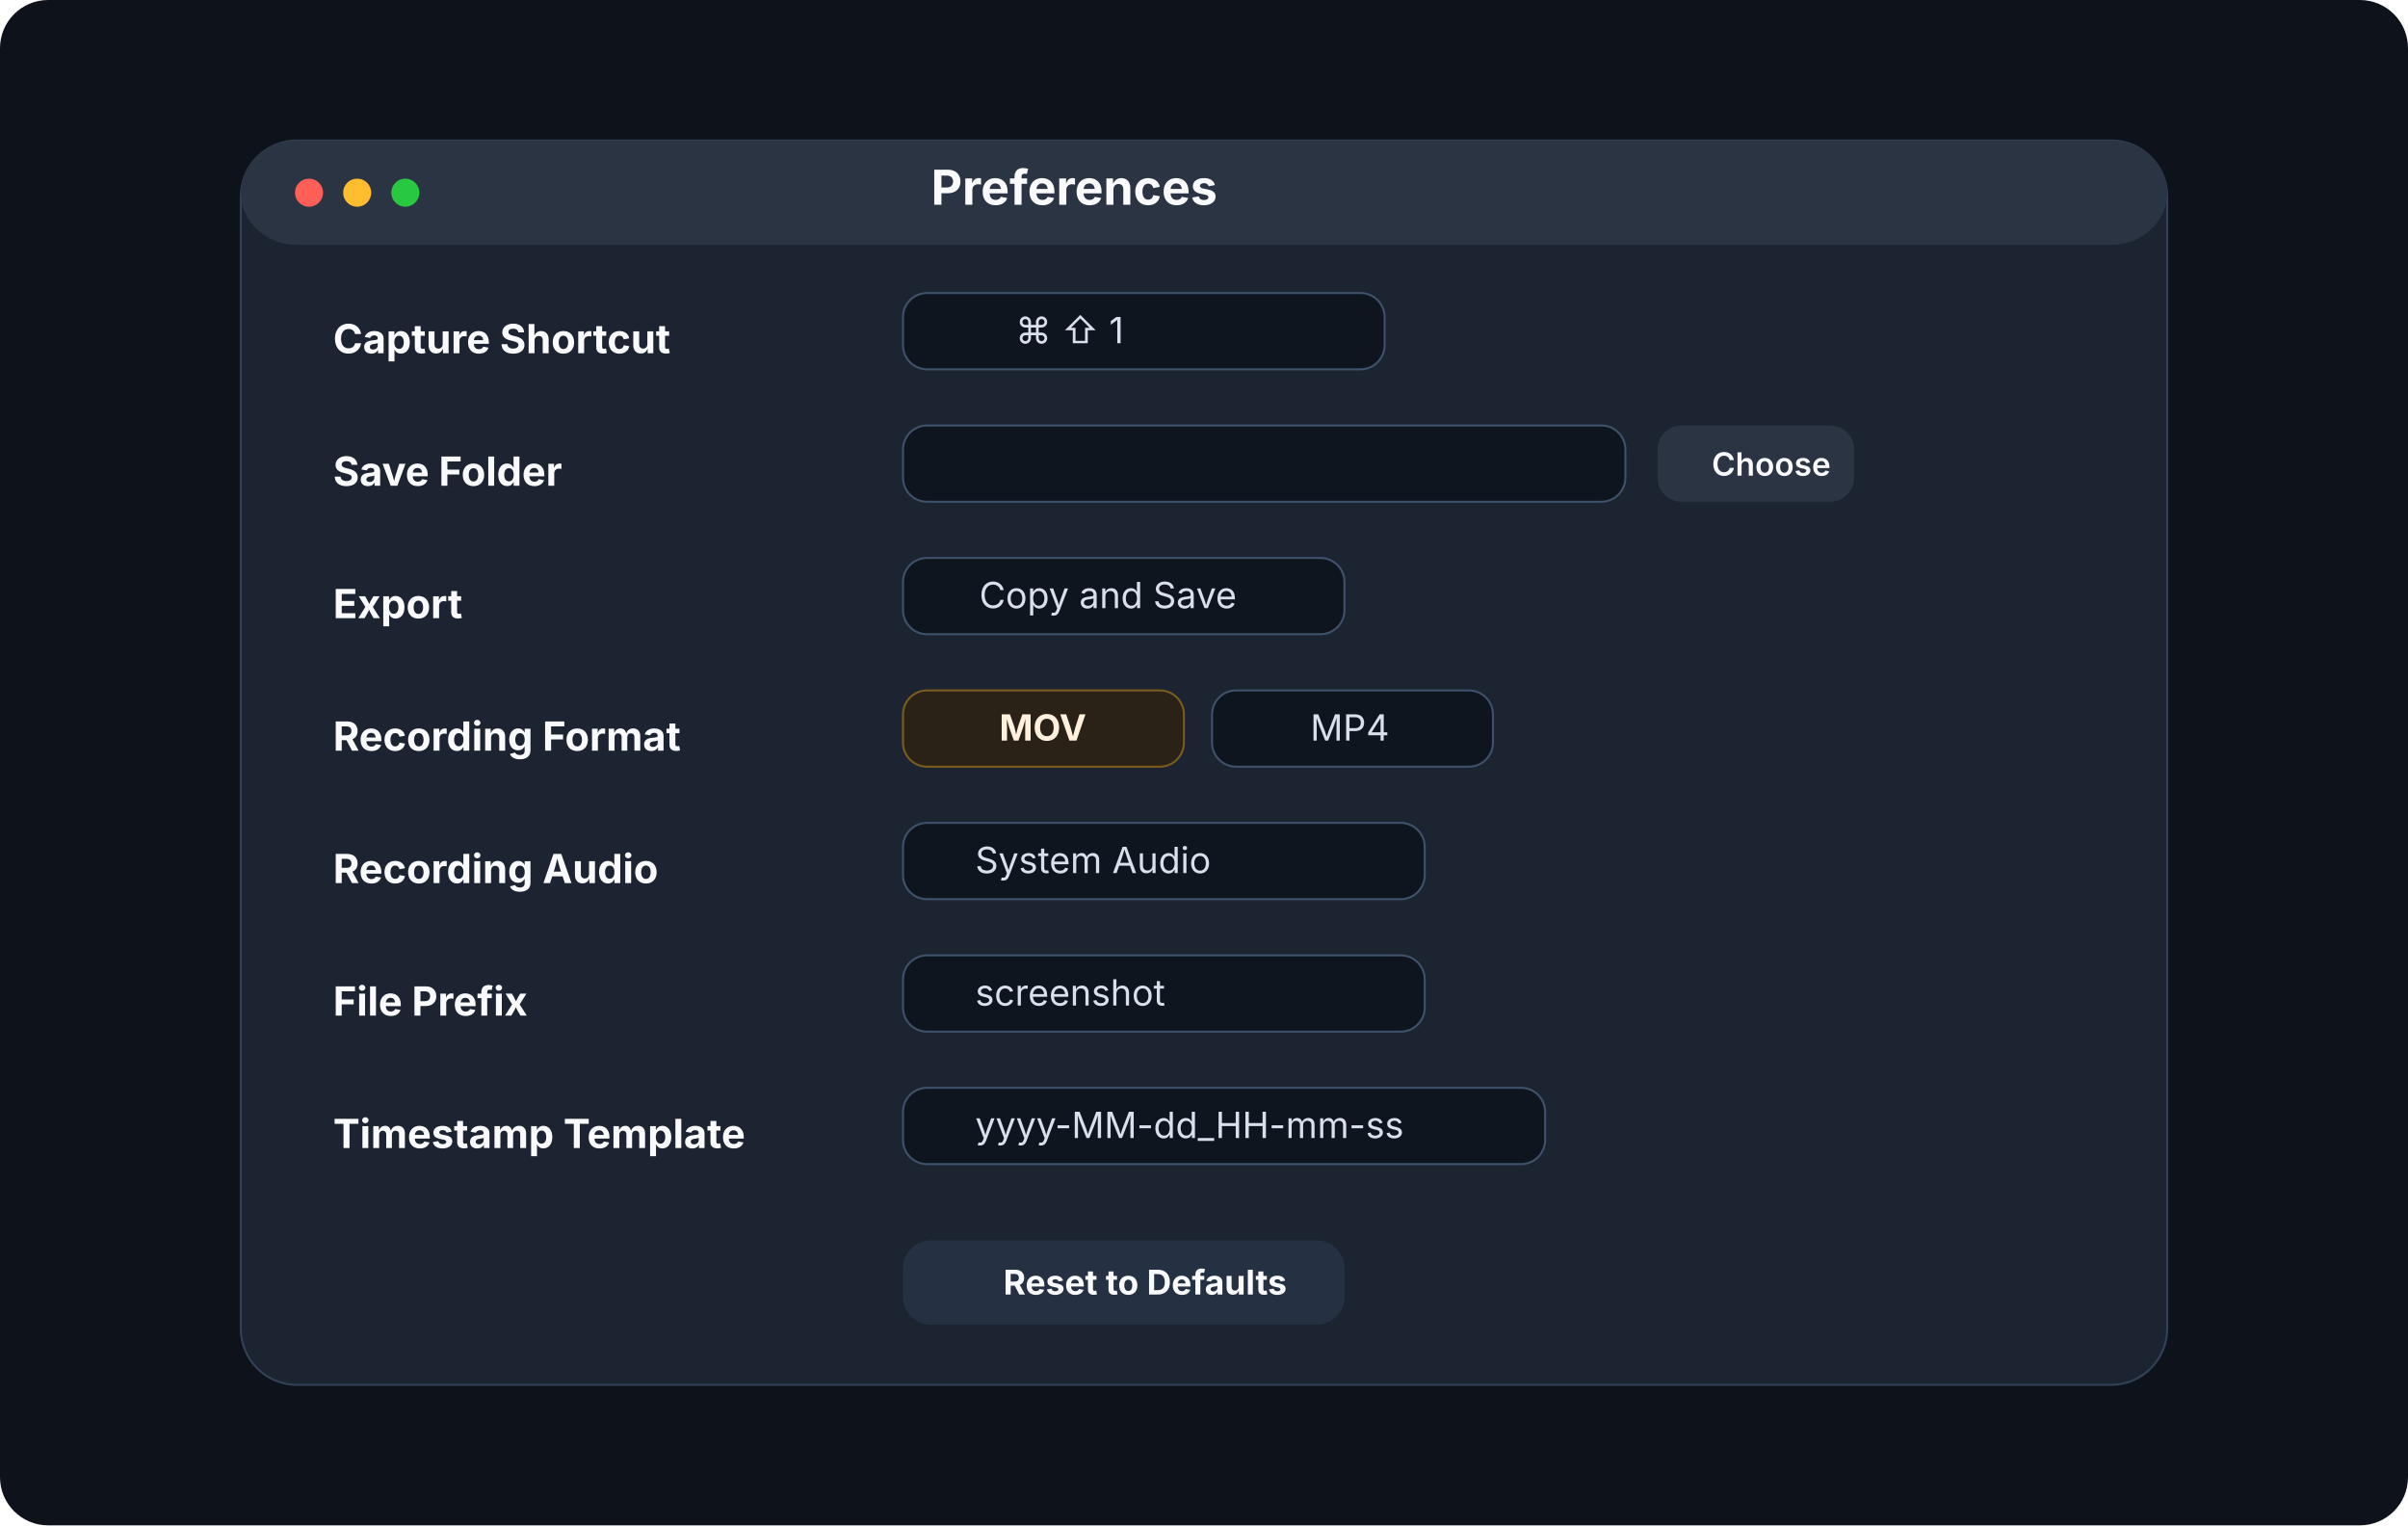
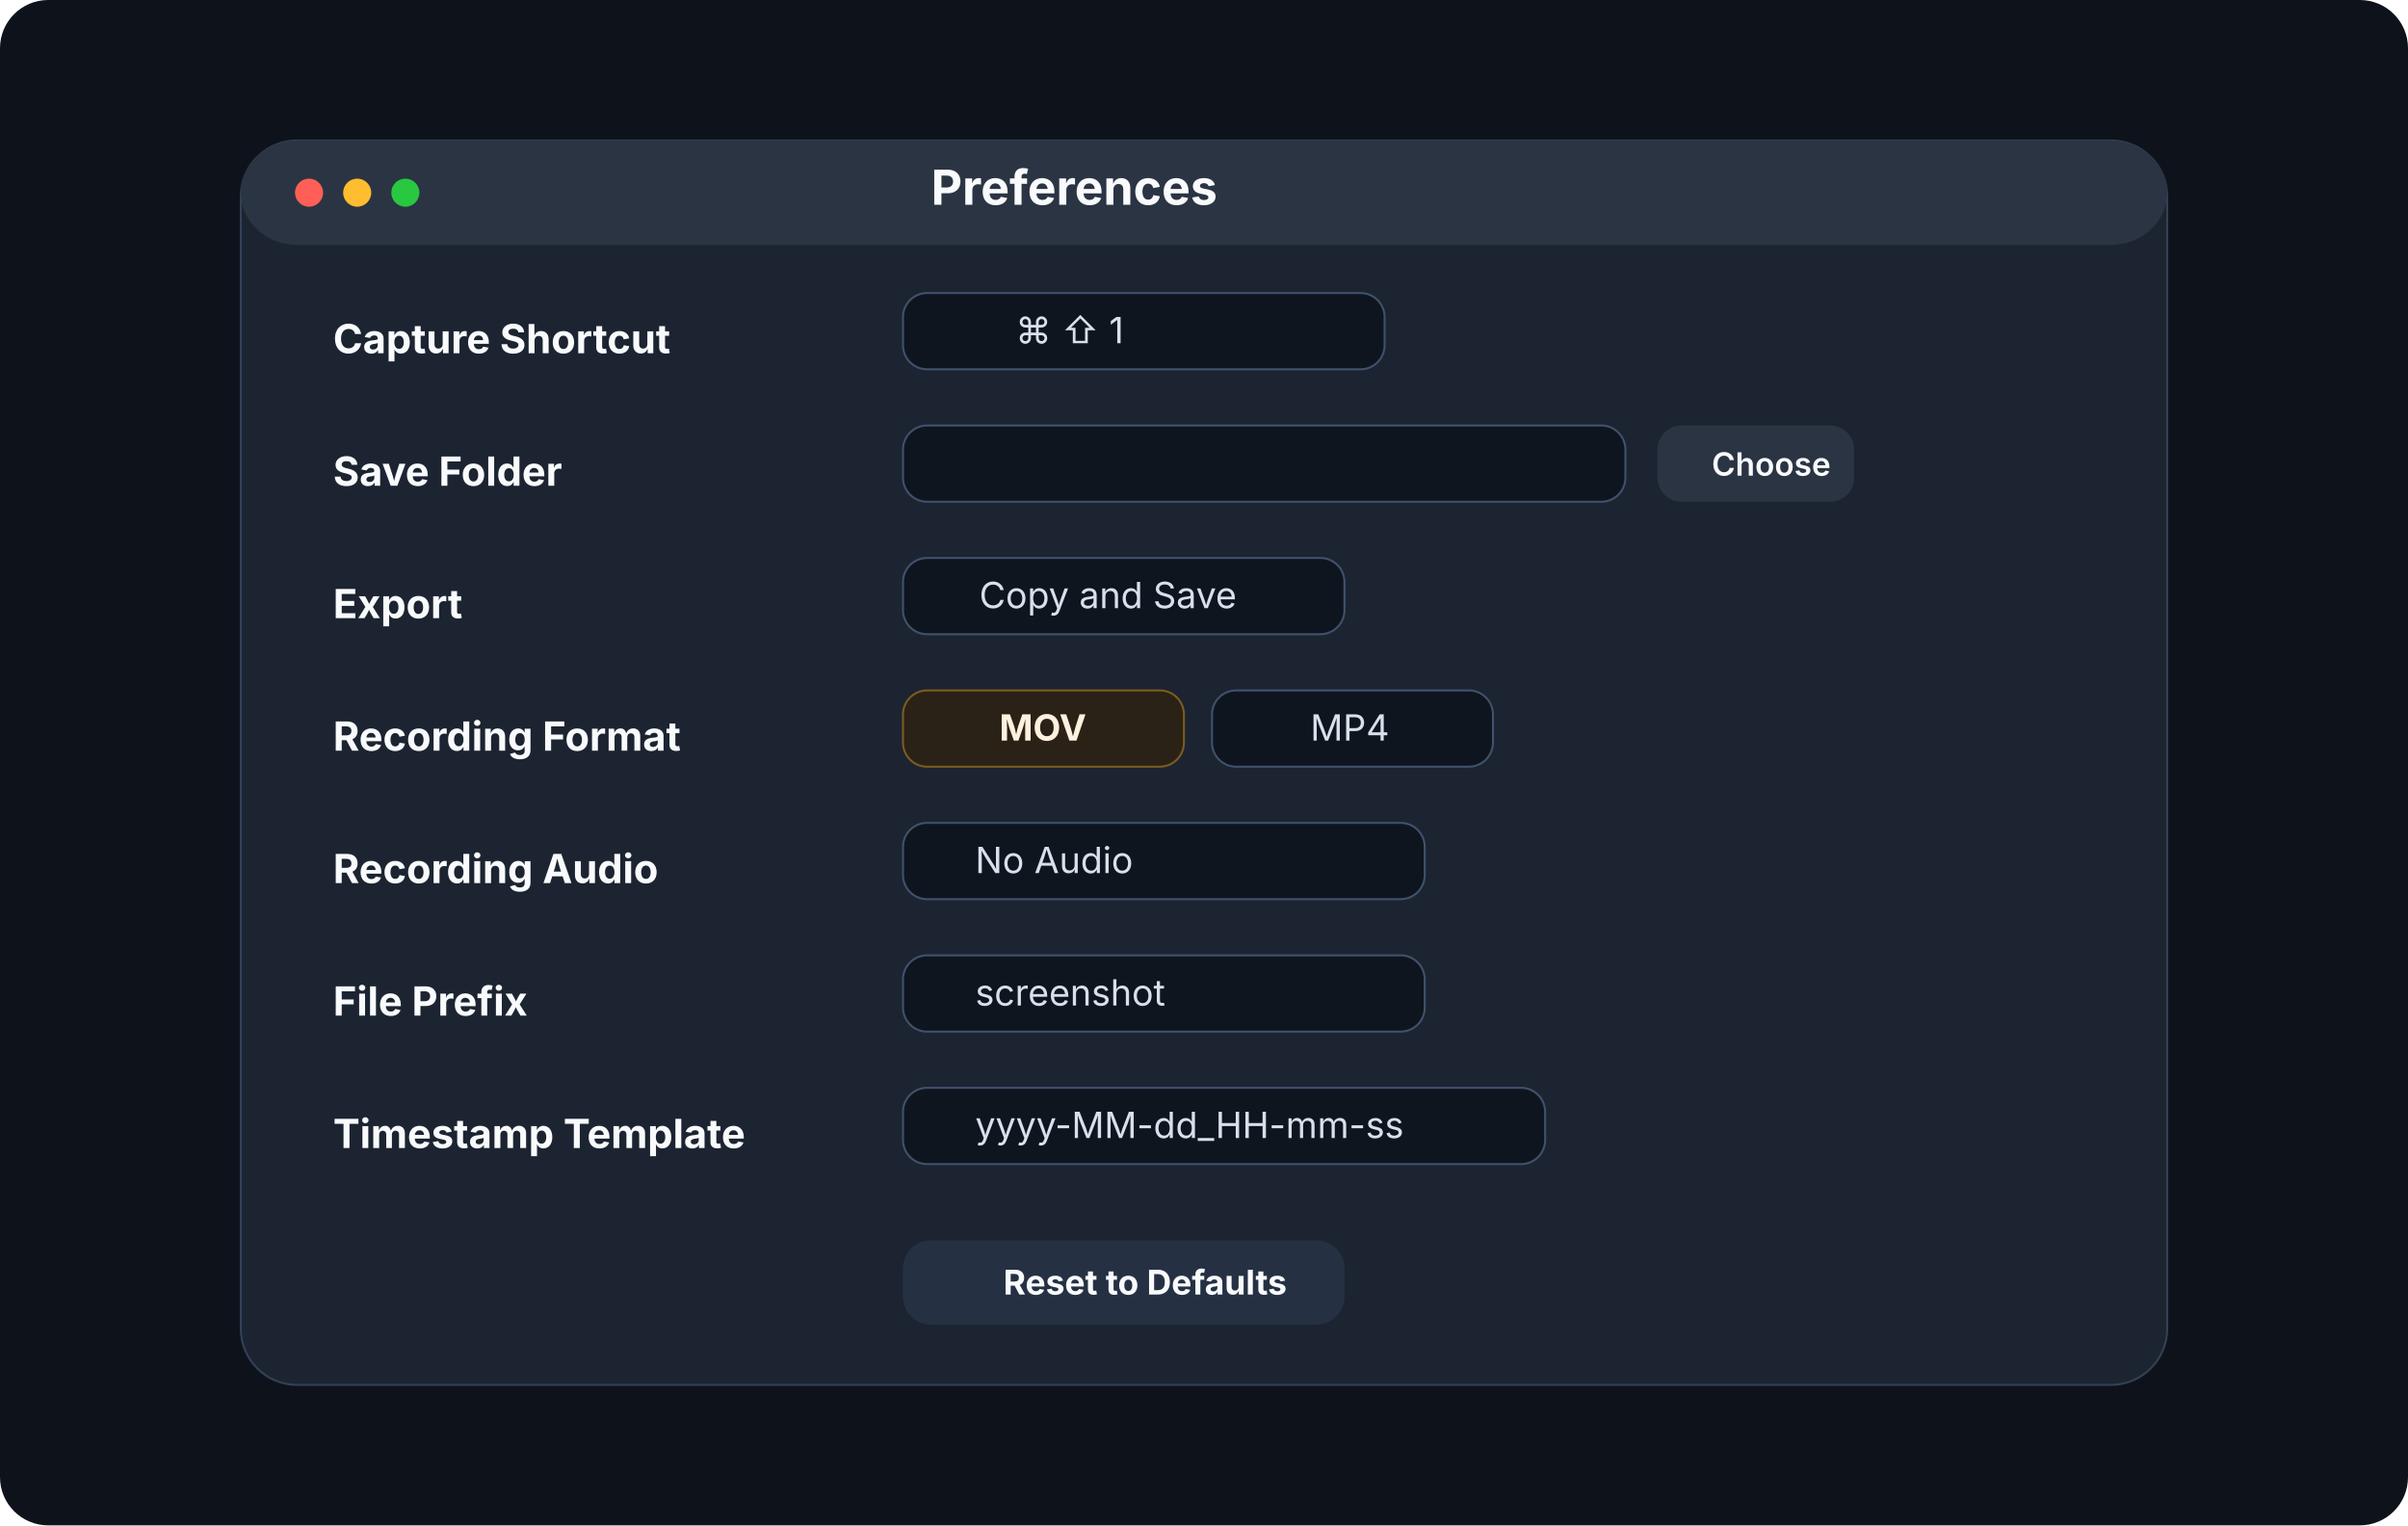
<svg xmlns="http://www.w3.org/2000/svg" width="1200" height="760" viewBox="0 0 1200 760" fill="none">
  <rect width="1200" height="760" rx="24" fill="#0E131B" />
  <rect x="120" y="70" width="960" height="620" rx="28" fill="#1C2431" stroke="#334156" />
  <rect x="120" y="70" width="960" height="52" rx="28" fill="#2B3443" />
  <circle cx="154" cy="96" r="7" fill="#FF5F57" />
  <circle cx="178" cy="96" r="7" fill="#FFBD2F" />
  <circle cx="202" cy="96" r="7" fill="#28C840" />
  <text x="464" y="102" fill="#F8FAFC" font-family="SF Pro Display, -apple-system, BlinkMacSystemFont, sans-serif" font-size="24" font-weight="700">Preferences</text>
  <g font-family="SF Pro Text, -apple-system, BlinkMacSystemFont, sans-serif">
    <text x="166" y="176" fill="#F8FAFC" font-size="20" font-weight="700">Capture Shortcut</text>
    <rect x="450" y="146" width="240" height="38" rx="12" fill="#0F151E" stroke="#40516C" />
    <text x="506" y="171" fill="#D7E0EB" font-size="18">⌘ ⇧ 1</text>
    <text x="166" y="242" fill="#F8FAFC" font-size="20" font-weight="700">Save Folder</text>
    <rect x="450" y="212" width="360" height="38" rx="12" fill="#0F151E" stroke="#40516C" />
    <rect x="826" y="212" width="98" height="38" rx="12" fill="#2B3443" />
    <text x="853" y="237" fill="#F8FAFC" font-size="16" font-weight="600">Choose</text>
    <text x="166" y="308" fill="#F8FAFC" font-size="20" font-weight="700">Export</text>
    <rect x="450" y="278" width="220" height="38" rx="12" fill="#0F151E" stroke="#40516C" />
    <text x="488" y="303" fill="#D7E0EB" font-size="18">Copy and Save</text>
    <text x="166" y="374" fill="#F8FAFC" font-size="20" font-weight="700">Recording Format</text>
    <rect x="450" y="344" width="140" height="38" rx="12" fill="#2A2216" stroke="#7B5C1F" />
    <text x="498" y="369" fill="#FFF1DE" font-size="18" font-weight="700">MOV</text>
    <rect x="604" y="344" width="140" height="38" rx="12" fill="#0F151E" stroke="#40516C" />
    <text x="653" y="369" fill="#D7E0EB" font-size="18">MP4</text>
    <text x="166" y="440" fill="#F8FAFC" font-size="20" font-weight="700">Recording Audio</text>
    <rect x="450" y="410" width="260" height="38" rx="12" fill="#0F151E" stroke="#40516C" />
-     <text x="486" y="435" fill="#D7E0EB" font-size="18">System Audio</text>
+     <text x="486" y="435" fill="#D7E0EB" font-size="18">No Audio</text>
    <text x="166" y="506" fill="#F8FAFC" font-size="20" font-weight="700">File Prefix</text>
    <rect x="450" y="476" width="260" height="38" rx="12" fill="#0F151E" stroke="#40516C" />
    <text x="486" y="501" fill="#D7E0EB" font-size="18">screenshot</text>
    <text x="166" y="572" fill="#F8FAFC" font-size="20" font-weight="700">Timestamp Template</text>
    <rect x="450" y="542" width="320" height="38" rx="12" fill="#0F151E" stroke="#40516C" />
    <text x="486" y="567" fill="#D7E0EB" font-size="18">yyyy-MM-dd_HH-mm-ss</text>
    <rect x="450" y="618" width="220" height="42" rx="14" fill="#253143" />
    <text x="500" y="645" fill="#F8FAFC" font-size="17" font-weight="700">Reset to Defaults</text>
  </g>
</svg>
